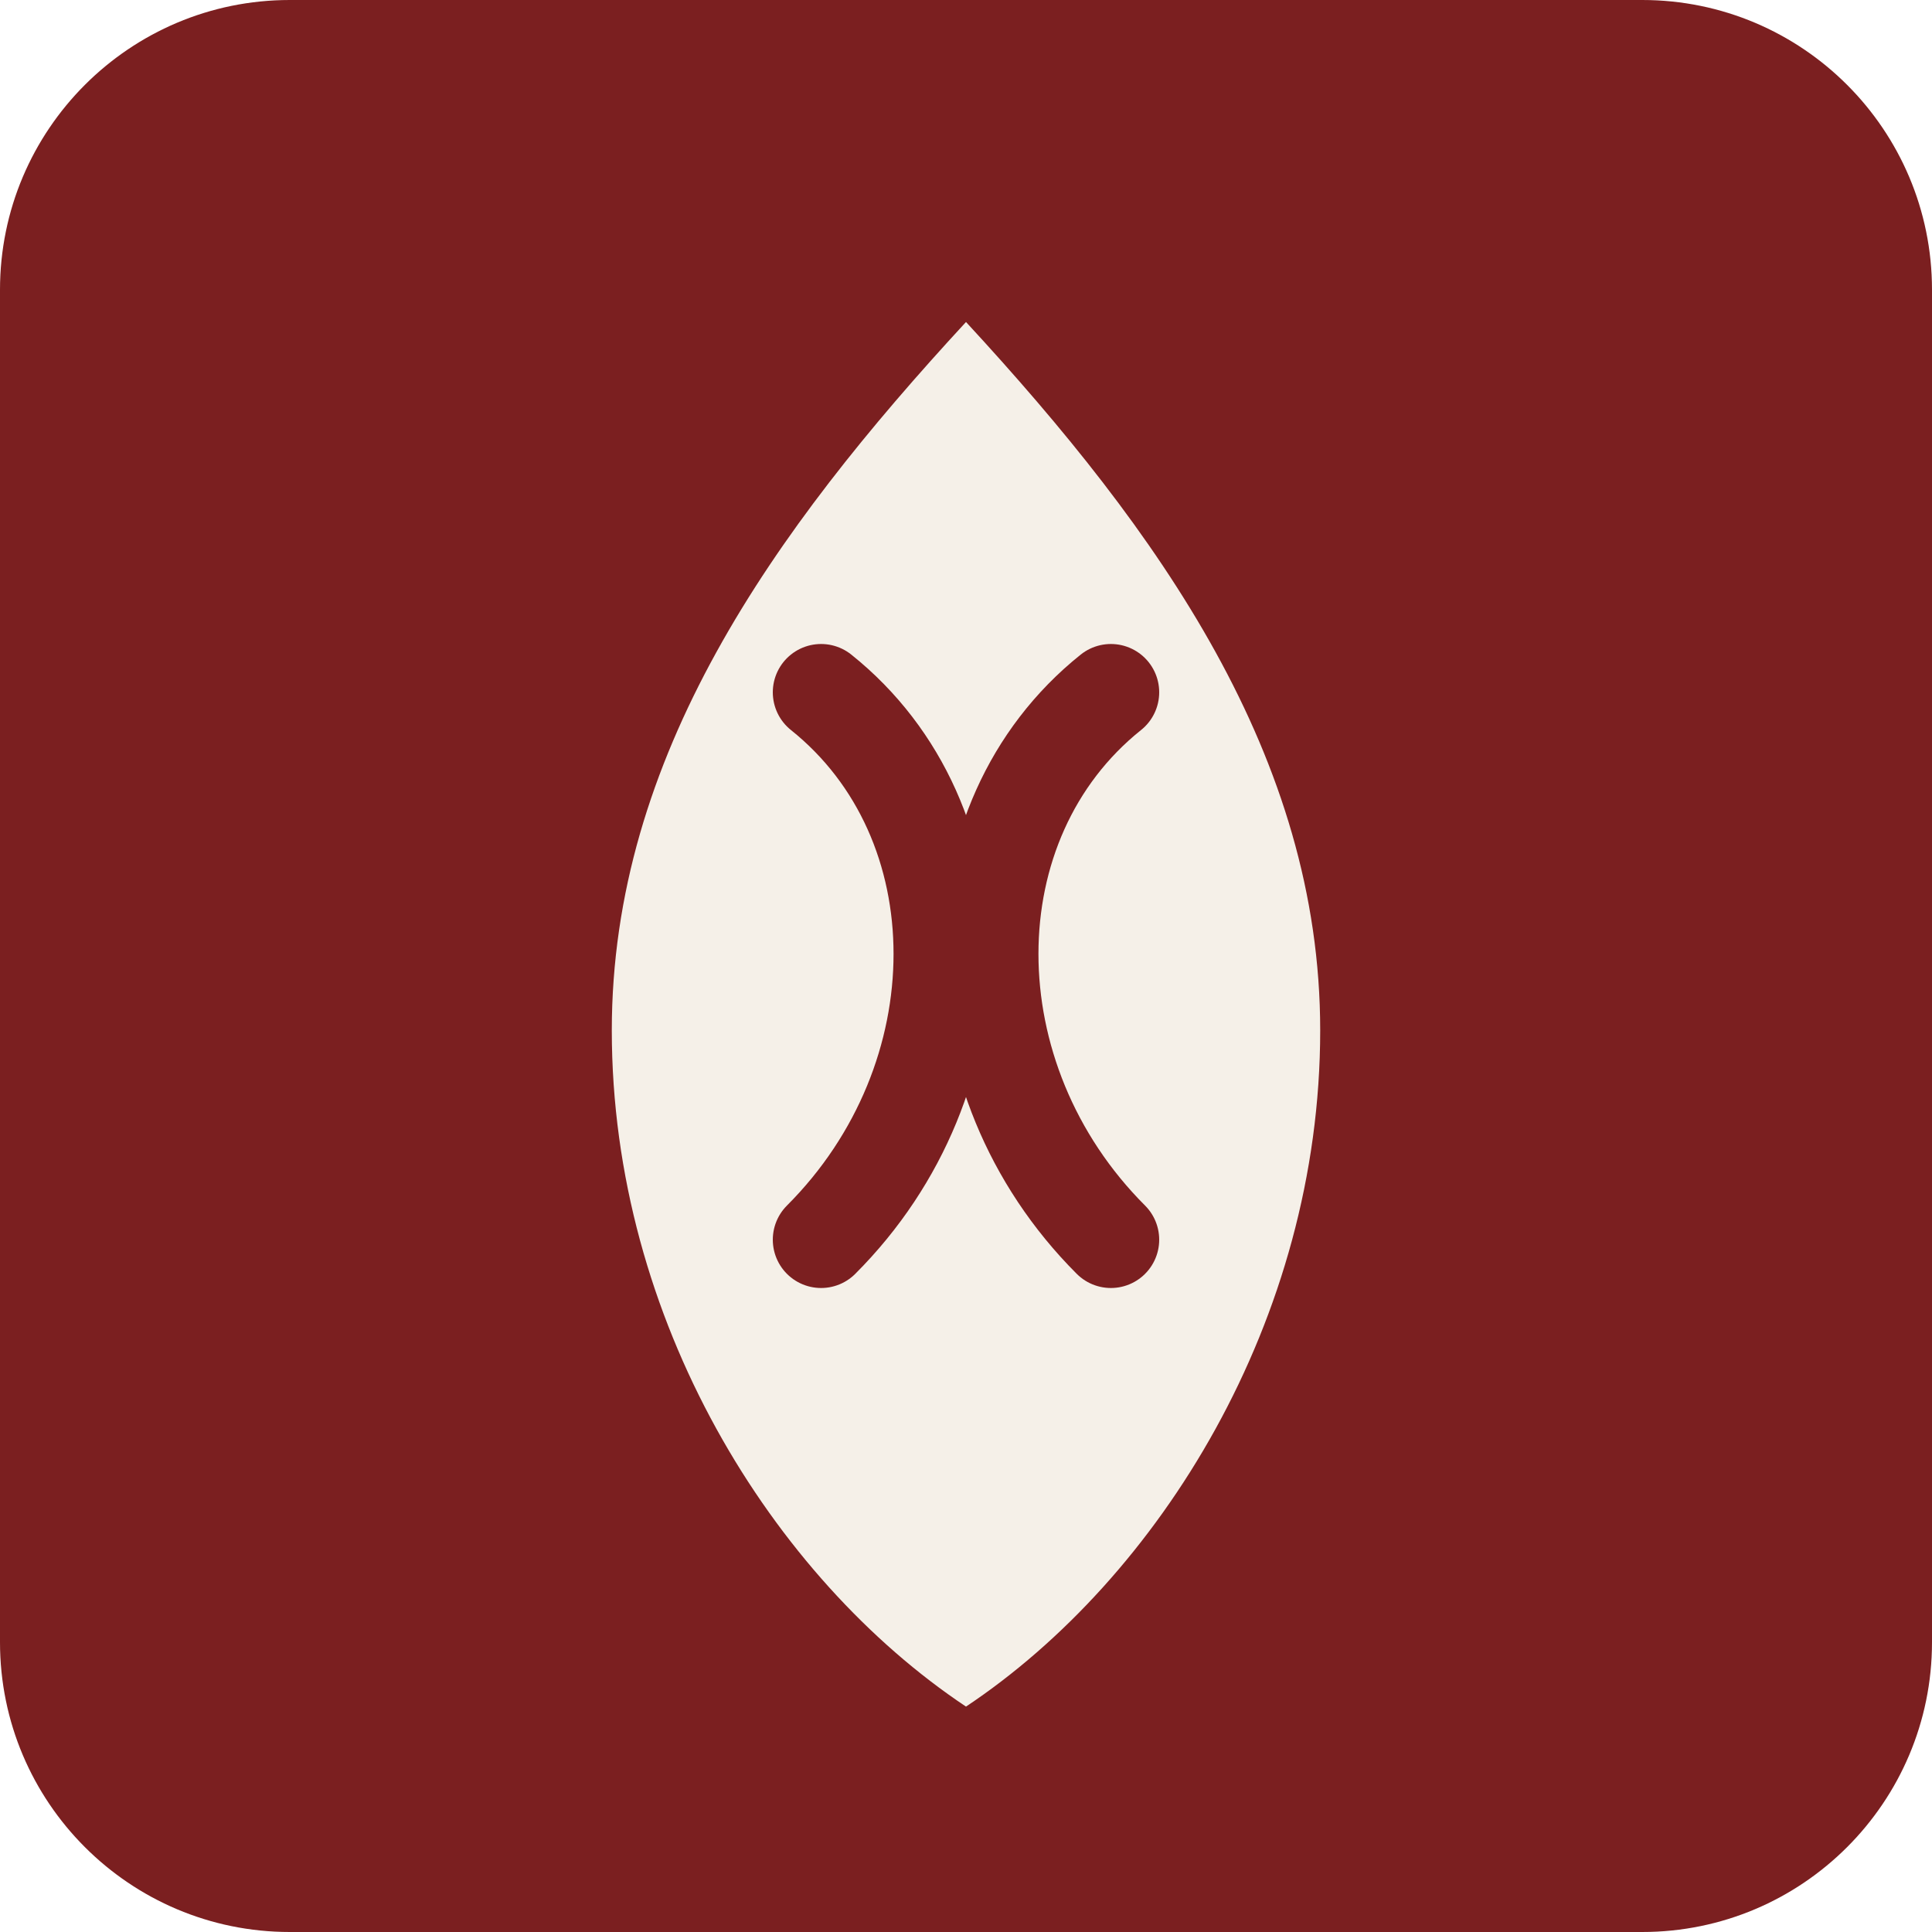
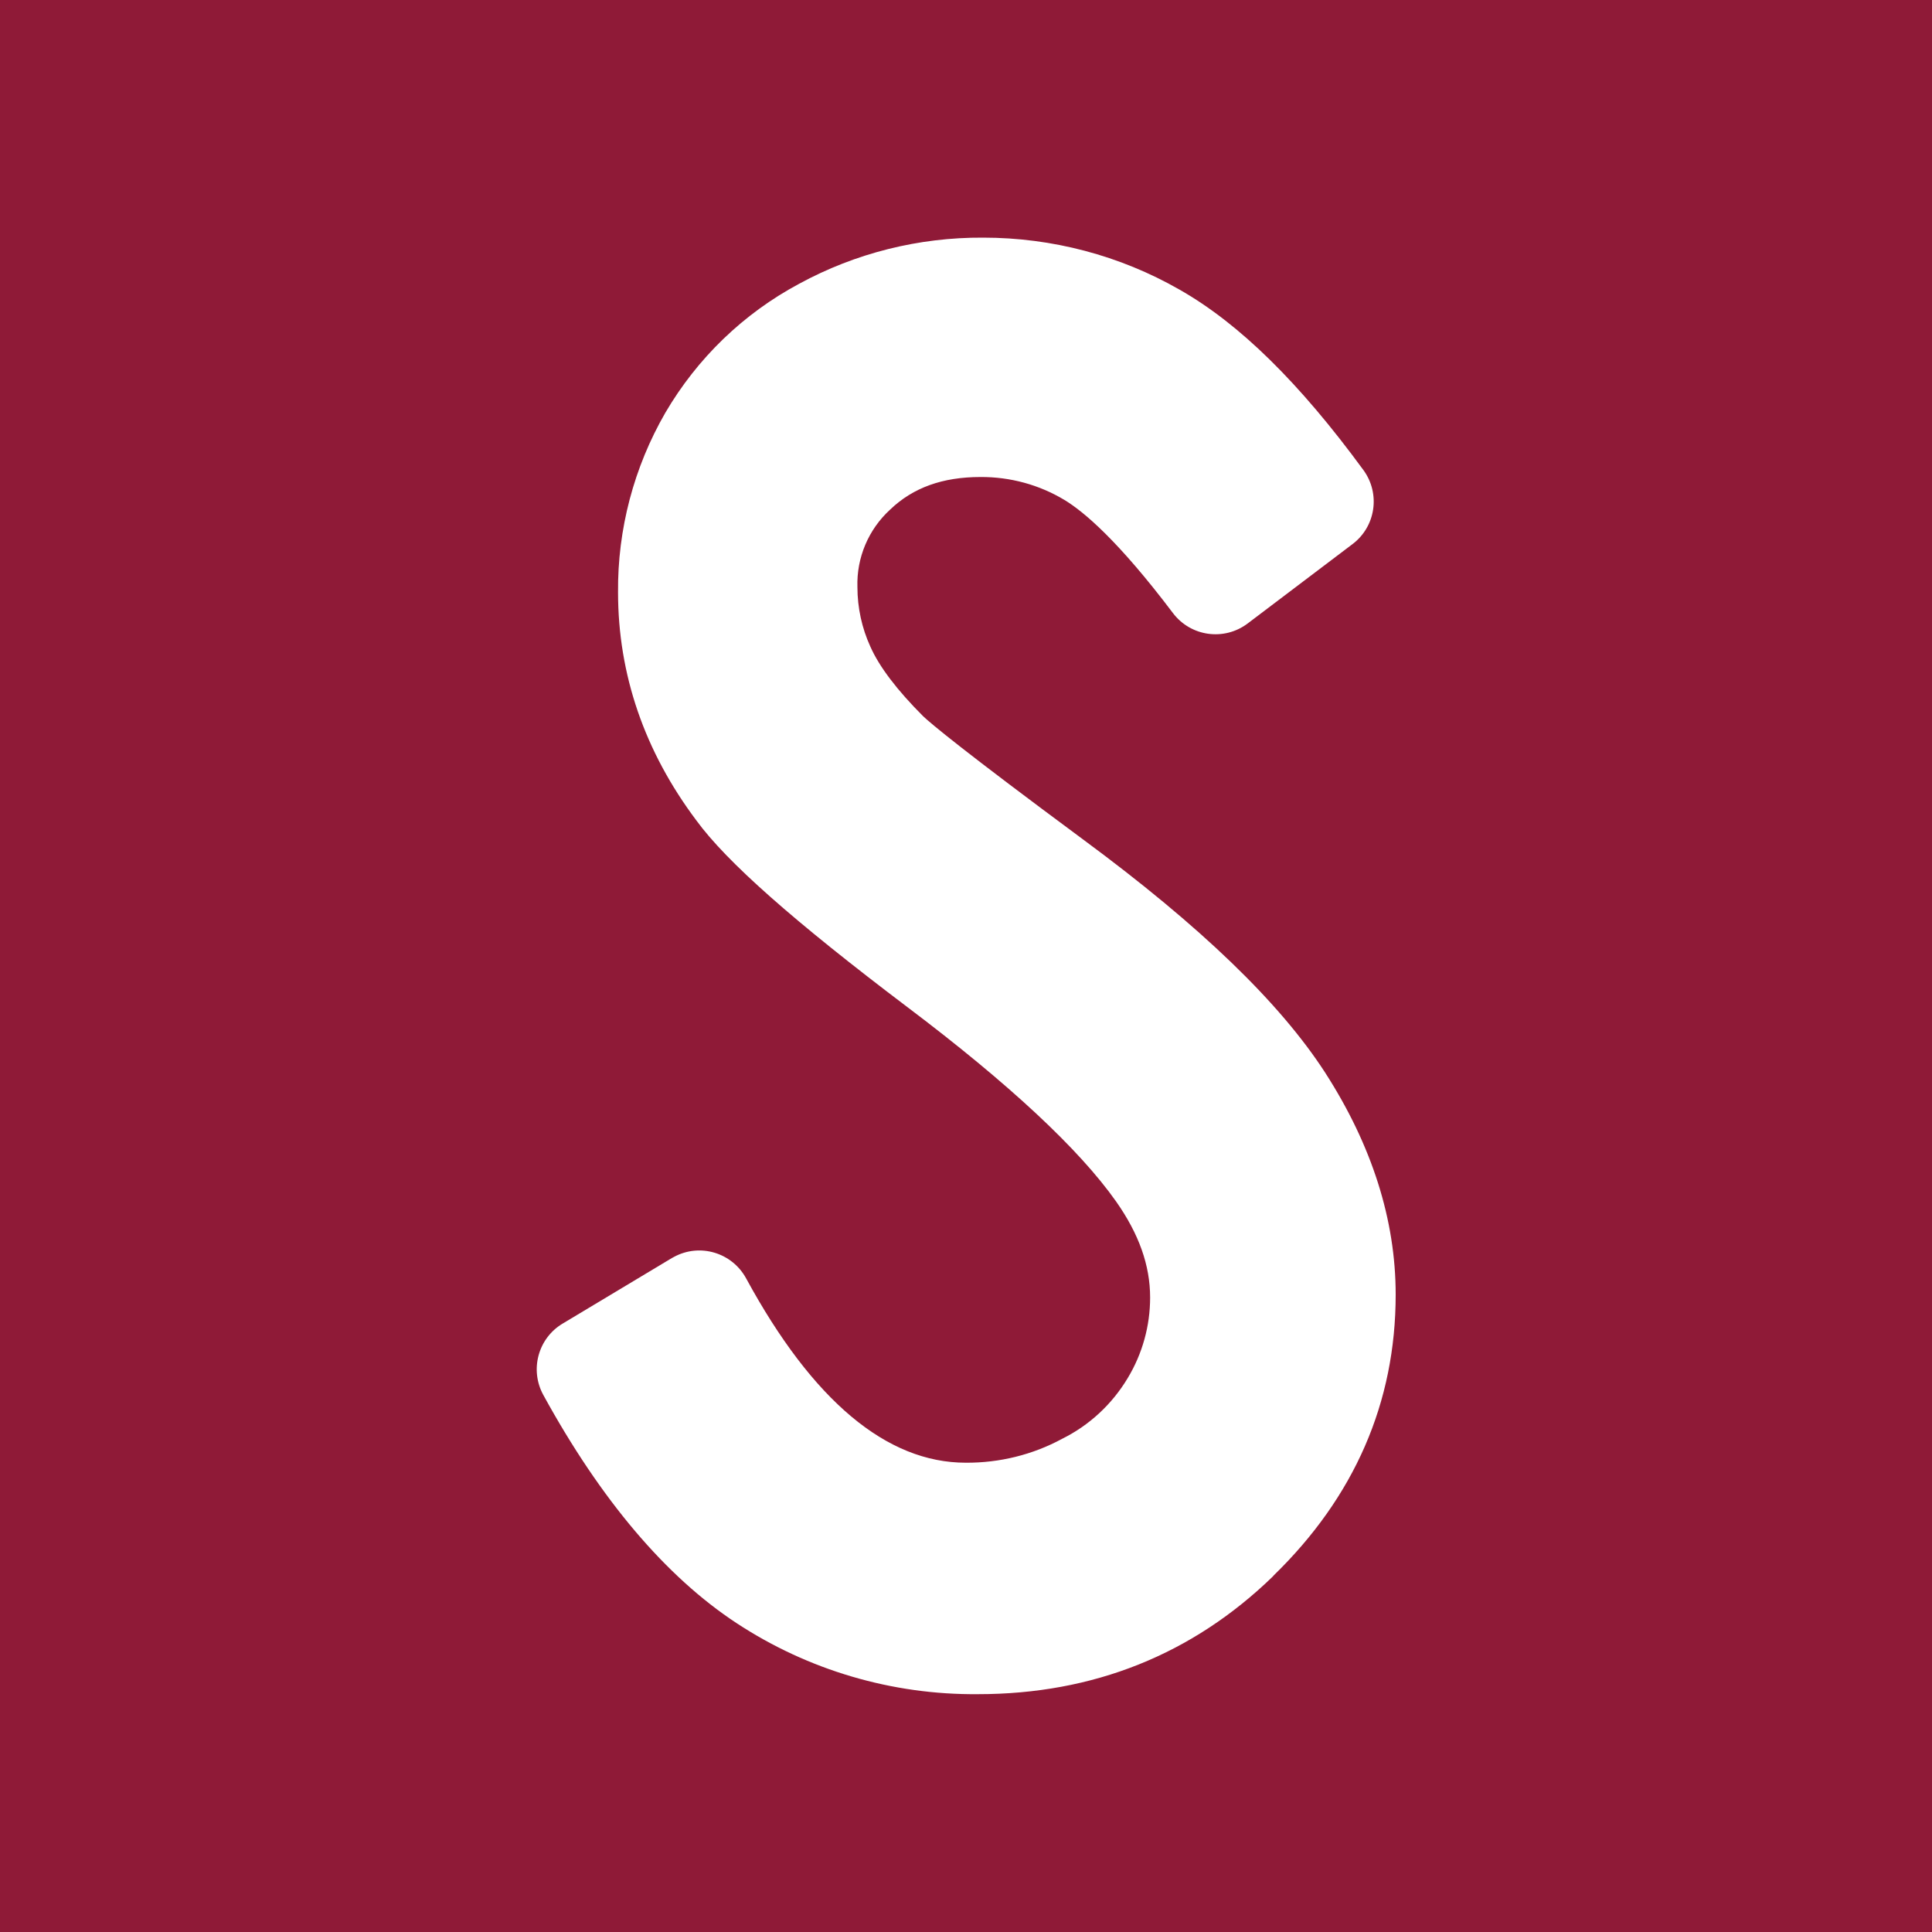
- <svg xmlns="http://www.w3.org/2000/svg" viewBox="0 0 120 120" role="img" aria-label="Signorvino">
-   <rect width="120" height="120" rx="18" fill="#7b1f20" />
-   <path d="M60 20c12 13 22 27 22 44 0 18-10 34-22 42-12-8-22-24-22-42 0-17 10-31 22-44z" fill="#f5f0e8" />
-   <path d="M51 43c10 8 10 24 0 34M69 43c-10 8-10 24 0 34" fill="none" stroke="#7b1f20" stroke-width="6" stroke-linecap="round" />
+ <svg xmlns="http://www.w3.org/2000/svg" id="signorvino" viewBox="0 0 100 100">
+   <defs>
+     <style>.cls-1{fill:#8f1a37;}</style>
+   </defs>
+   <path class="cls-1" d="M0,0v100h100V0H0ZM65.9,81.58c-4.18,4.06-9.32,6.11-15.28,6.11-4.44.04-8.79-1.24-12.5-3.68-3.65-2.4-7.02-6.37-10-11.81-.71-1.3-.27-2.93,1-3.69l5.65-3.39s.07-.04.11-.06c1.34-.73,3.01-.23,3.74,1.11,3.44,6.33,7.27,9.54,11.37,9.54,1.74.01,3.46-.41,4.99-1.24,1.41-.7,2.58-1.79,3.39-3.14.76-1.26,1.16-2.7,1.16-4.17,0-1.67-.58-3.29-1.76-4.97-1.91-2.71-5.54-6.09-10.8-10.06-5.9-4.46-9.37-7.53-10.93-9.67-2.68-3.57-4.05-7.55-4.05-11.8-.03-3.26.82-6.48,2.45-9.3,1.65-2.82,4.04-5.13,6.92-6.67,2.92-1.59,6.2-2.41,9.53-2.39,3.56,0,7.07.92,10.16,2.69,3.1,1.76,6.21,4.82,9.52,9.34.89,1.22.64,2.92-.56,3.83l-5.43,4.11s0,0,0,0c-1.22.92-2.95.68-3.87-.54-2.84-3.76-4.62-5.25-5.61-5.85-1.31-.79-2.82-1.2-4.35-1.19-1.96,0-3.49.55-4.67,1.68-1.13,1.03-1.75,2.5-1.7,4.02,0,1.06.23,2.12.67,3.08.46,1.04,1.38,2.25,2.73,3.6.41.39,2.08,1.79,8.28,6.38h0c6.08,4.49,10.18,8.44,12.53,12.07,2.42,3.76,3.65,7.62,3.65,11.49,0,5.58-2.13,10.47-6.33,14.55Z" />
</svg>
